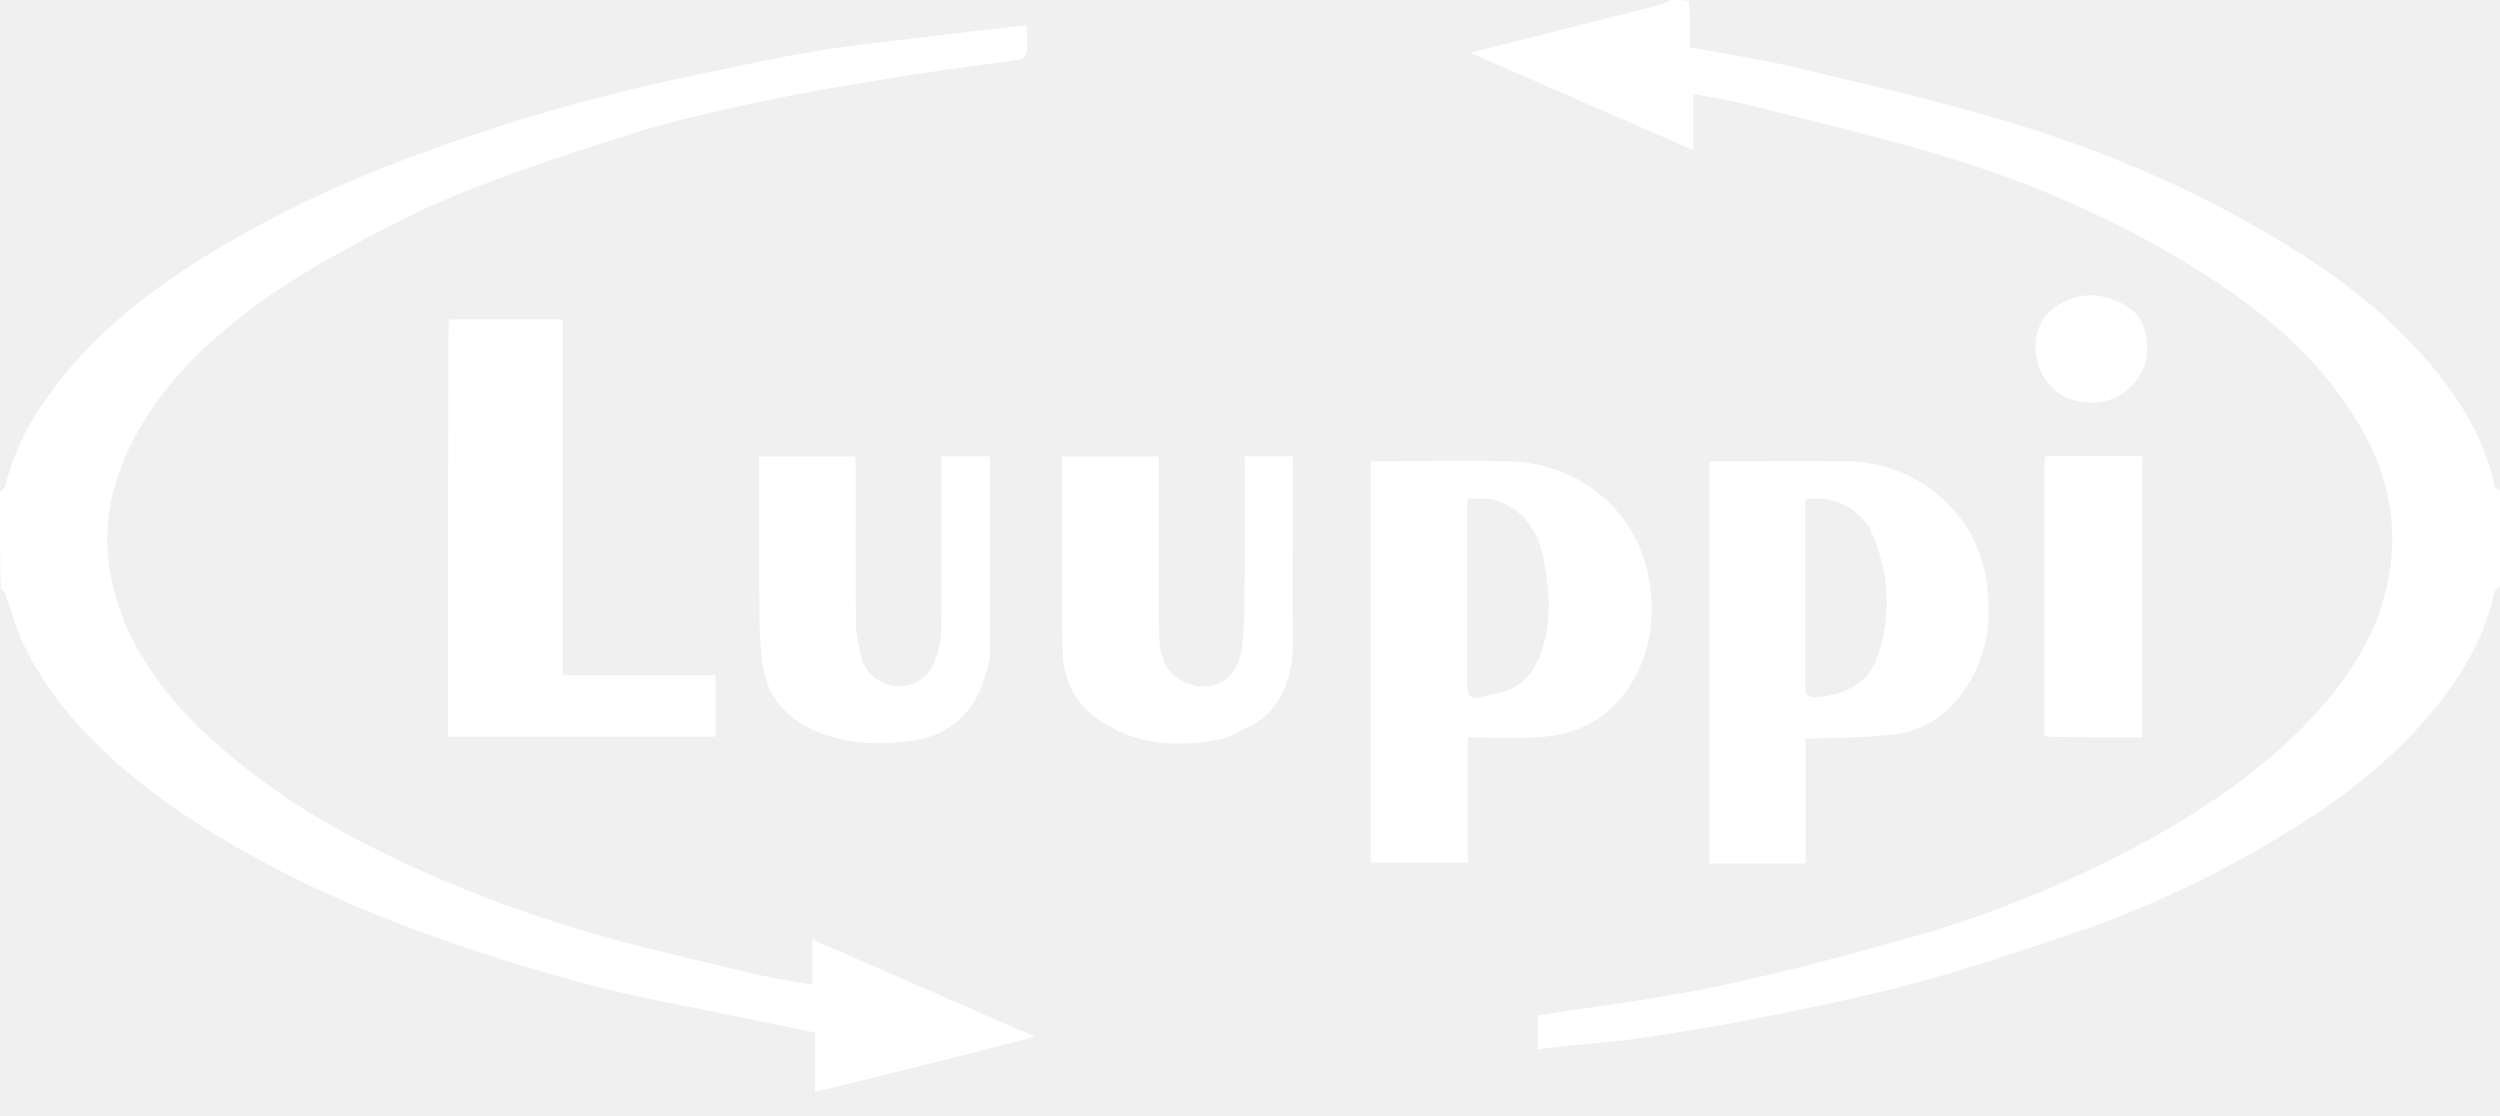
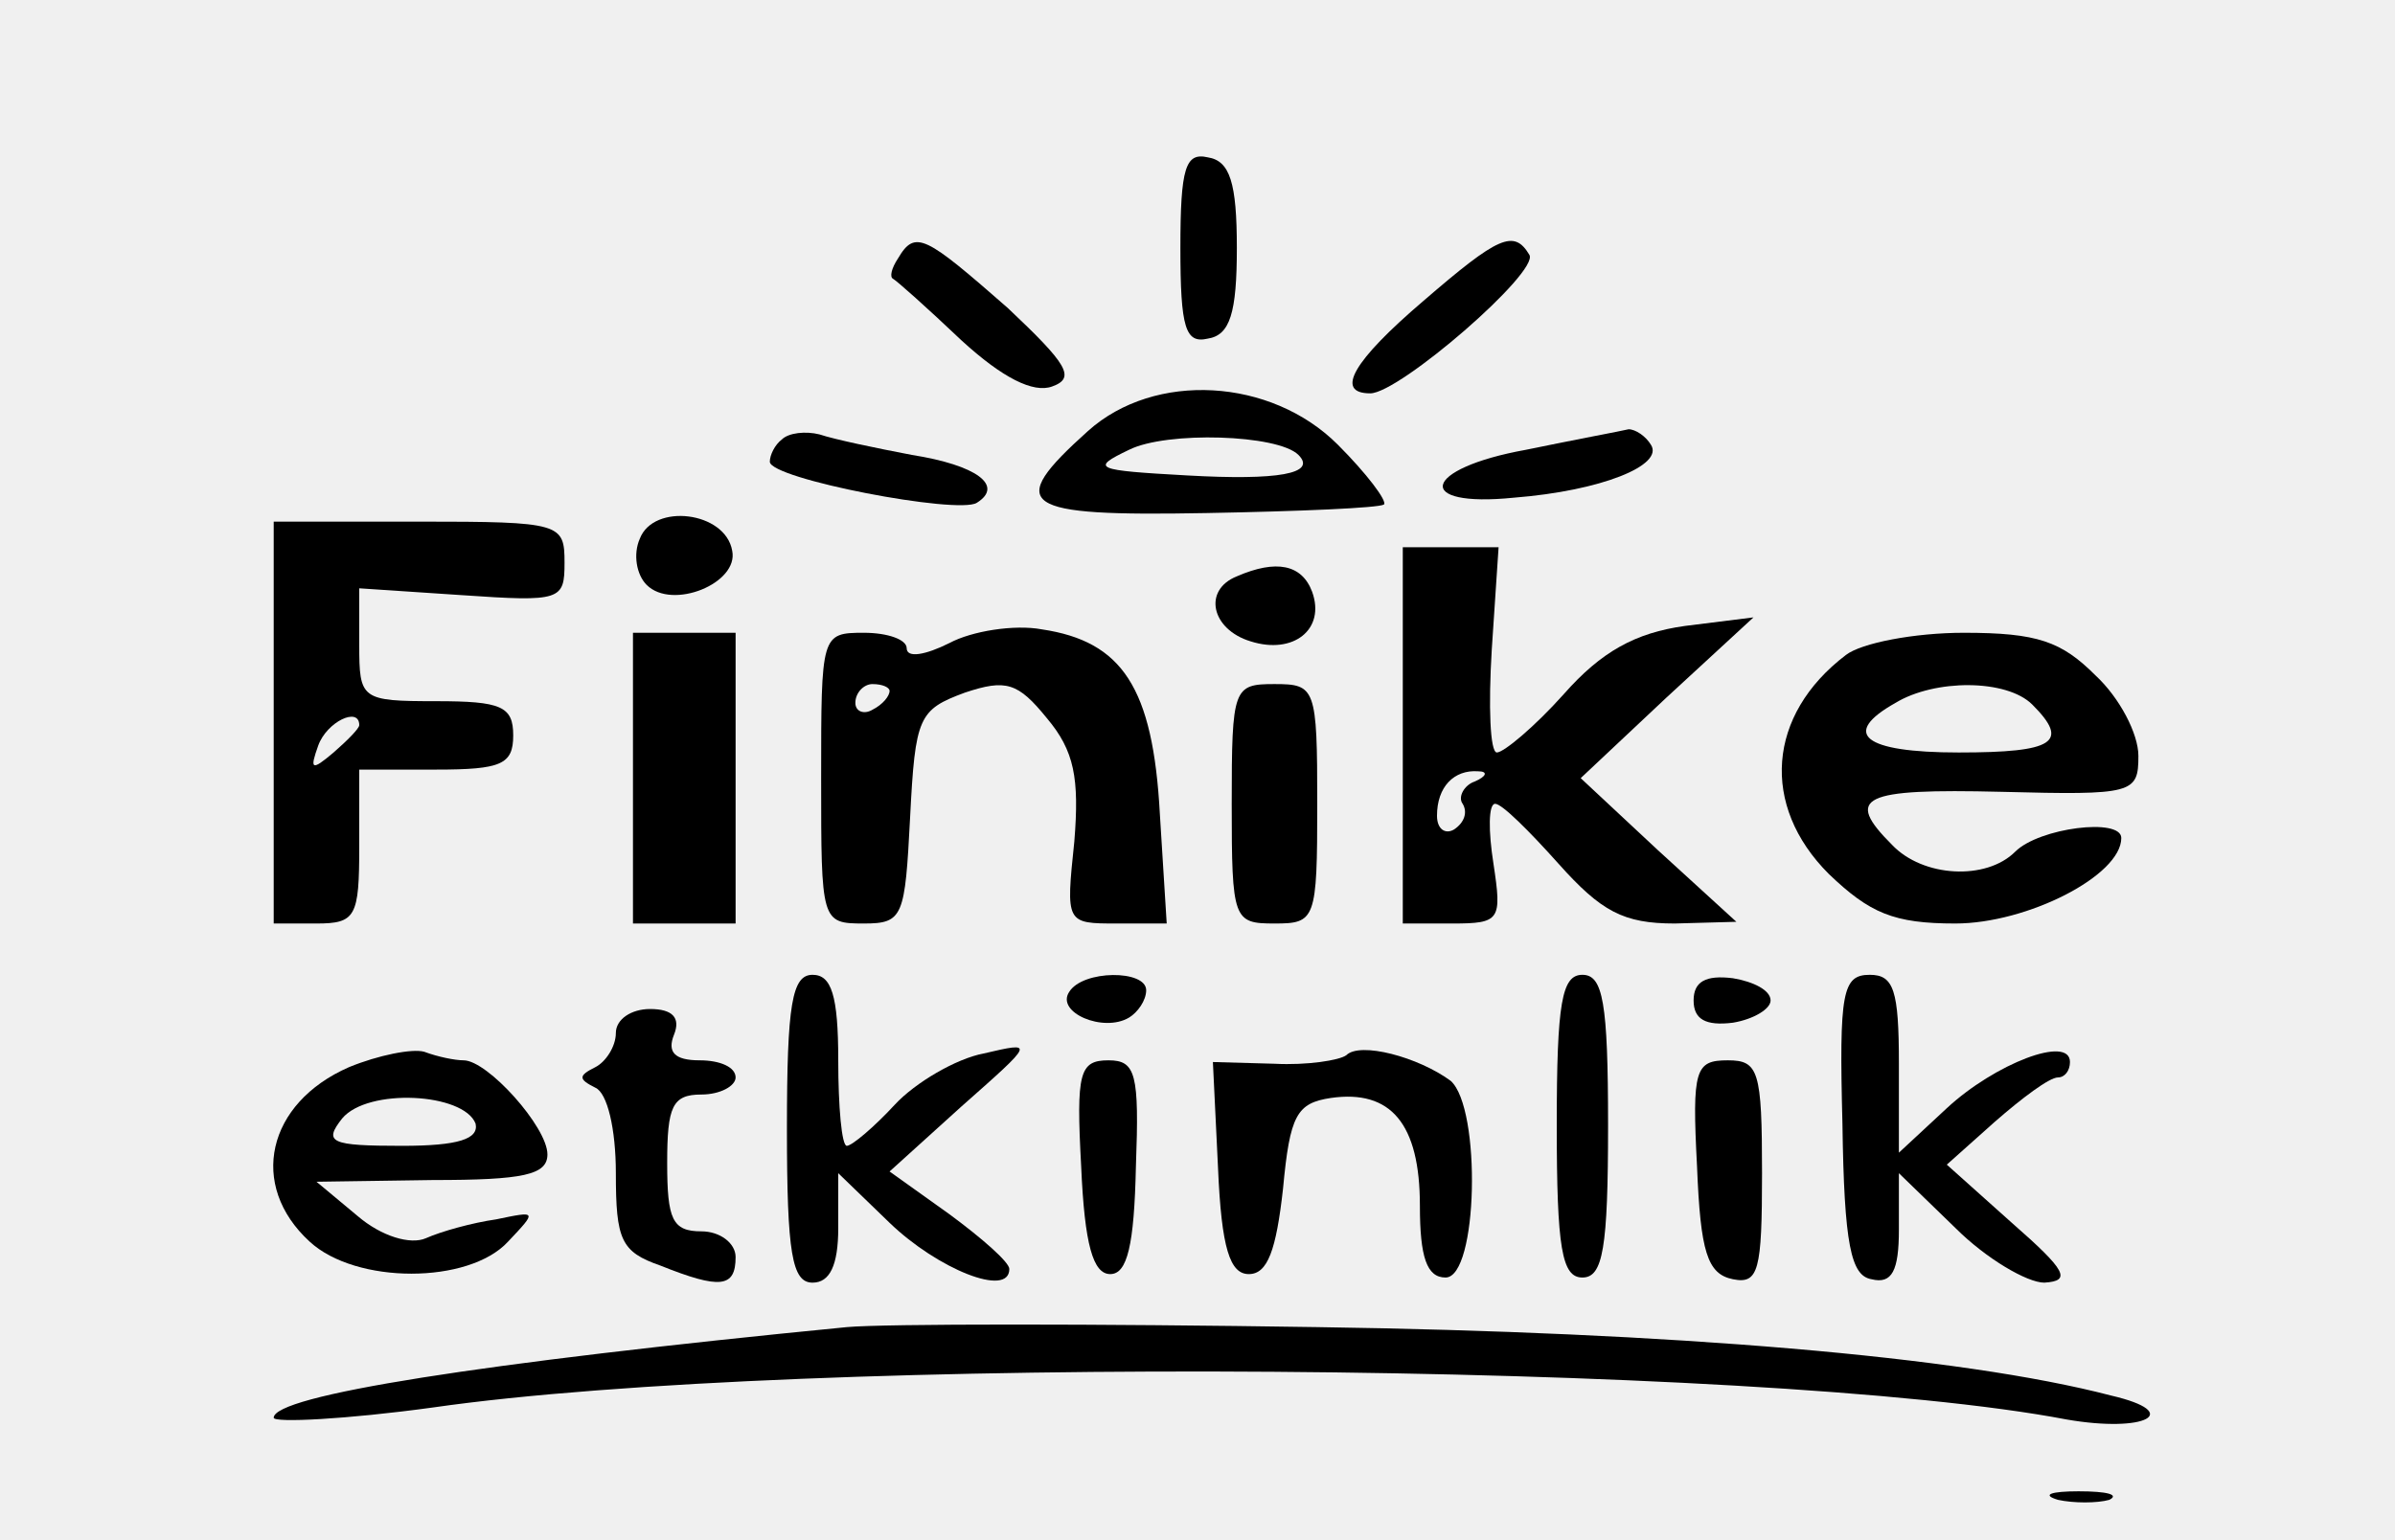
- <svg xmlns="http://www.w3.org/2000/svg" id="Layer_1" viewBox="0 0 800 356.98">
-   <defs>
-     <style>.cls-1{fill:#fff;}</style>
-   </defs>
-   <path class="cls-1" d="m260.84,349.23v-18.82c-16.03-3.26-30.94-6.39-45.89-9.31-25.36-4.97-50.08-12.22-74.43-20.78-19.51-6.86-38.54-14.92-56.76-24.74-15.13-8.15-29.63-17.32-42.81-28.37-13.83-11.6-25.72-24.95-33.59-41.39-2.42-5.05-3.79-10.59-5.69-15.89-.22-.61-.73-1.12-1.4-1.42C-.02,178.45-.02,168.13-.02,157.41c.57-.82,1.53-1.14,1.65-1.66,3.54-14.63,11.25-26.86,20.95-38.17,16.16-18.85,36.35-32.23,57.81-44.1,22.26-12.31,45.69-21.73,69.74-29.89,23.82-8.08,48.03-14.52,72.62-19.62,12.75-2.64,25.48-5.47,38.32-7.62,11.28-1.89,22.7-3,34.07-4.39,10.99-1.34,21.98-2.59,33.3-3.92.13,1.63.27,2.72.28,3.8.06,7.38,0,7.01-7.2,7.92-13.55,1.7-27.08,3.7-40.56,5.9-12.73,2.08-25.46,4.27-38.07,6.98-13.09,2.81-26.23,5.66-38.99,9.64-19.15,5.97-38.26,12.24-56.86,19.7-14.02,5.62-27.47,12.86-40.71,20.22-10.23,5.7-20.23,12.07-29.43,19.3-13.14,10.32-24.88,22.19-33.07,37.08-6.05,11-9.82,22.63-9.49,35.28.41,15.75,6.27,29.73,15.14,42.43,7.99,11.46,18.17,20.78,29.13,29.48,15.97,12.69,33.6,22.47,51.94,30.94,24.02,11.09,48.96,19.8,74.66,26.21,12.6,3.14,25.21,6.2,37.87,9.1,5.49,1.26,11.09,2.01,16.96,3.05v-14.39c23.76,10.37,47.01,20.53,71.13,31.06-7.67,2-14.39,3.8-21.13,5.49-14.99,3.76-29.99,7.47-45,11.18-.68.17-1.41.13-2.53.53-.84.33-1.26.32-1.69.32l.02-.03Z" />
-   <path class="cls-1" d="m800,187.49c-.57.81-1.54,1.14-1.65,1.65-2.93,13.48-9.43,25.15-17.87,35.89-15.11,19.22-34.45,33.17-55.37,45.36-19.6,11.42-40.03,20.93-61.47,28.19-16.55,5.6-33.15,11.19-49.99,15.79-15.74,4.3-31.78,7.55-47.78,10.79-13.2,2.67-26.51,4.84-39.82,6.86-8.17,1.24-16.44,1.78-24.66,2.67-3.03.33-6.05.73-9.33,1.12v-10.86c19.34-3.07,38.73-5.36,57.76-9.37,20.89-4.4,41.57-9.96,62.13-15.76,24.59-6.93,48.19-16.58,70.81-28.5,15.23-8.03,29.7-17.21,42.92-28.33,12.48-10.5,23.48-22.27,31.2-36.7,4.1-7.65,6.78-15.9,8-24.64,3.1-22.24-4.99-40.78-18.21-57.89-13.23-17.12-30.32-29.56-48.58-40.52-24.23-14.54-50.14-25.51-77.14-33.57-20.46-6.11-41.3-10.98-62.01-16.24-5.49-1.39-11.12-2.2-17.11-3.36v17.94c-24.01-10.46-47.24-20.59-71.4-31.12,20.56-5.18,39.98-10.08,59.39-14.99,1.56-.4,3.09-.93,4.37-1.7,1.77-.3,3.81-.3,6.22.1.38,5.24.38,10.08.38,14.85,11.27,2.11,22.29,3.73,33.08,6.29,22.27,5.3,44.62,10.41,66.56,16.89,27.12,8.02,53.32,18.57,78.12,32.39,20.52,11.44,39.86,24.31,55.74,41.96,11.32,12.58,20.48,26.2,24.08,43.04.11.51,1.08.84,1.65,1.25v30.5l-.02.02Z" />
-   <path class="cls-1" d="m438.63,254.85v-107.09c1.41-.07,2.64-.2,3.88-.2,13.45,0,26.9-.29,40.34.05,22.66.58,42.23,16.25,45.2,40.21,1.48,11.92-.48,22.73-7.08,32.5-6.75,9.99-16.7,14.97-28.65,15.57-7.41.37-14.84.07-22.62.07v40.09h-31.08v-21.2m38.58-95.26h-7.68v58.71c0,4.87,1.11,5.7,5.86,4.44.66-.18,1.32-.41,2-.5,7.6-1.02,12.55-5.31,15.34-12.31,3.94-9.91,3.24-20.13,1.39-30.21-1.72-9.35-6.14-17.08-16.91-20.14h0Z" />
-   <path class="cls-1" d="m562.23,276.31h-15.2v-128.56c1.12-.06,2.35-.19,3.57-.19,13.3,0,26.6-.1,39.89.02,12.16.1,23.01,4.47,31.73,12.58,8.68,8.07,13.15,18.46,14,30.69.79,11.3-1.6,21.45-7.99,30.5-5.22,7.4-12.61,12.48-21.64,13.59-9.39,1.16-18.94,1.02-28.77,1.46v39.91h-15.6m35.71-108.08c-5.15-6.6-11.68-9.73-20.26-8.33v57.61c0,.71.06,1.43-.01,2.14-.27,2.61.88,3.69,3.47,3.45,9.52-.88,17.26-3.94,20.46-15.25,3.75-13.26,2.7-26.45-3.65-39.62h0Z" />
-   <path class="cls-1" d="m144.21,102.23h35.9v113.86h48.83v19.65h-85.59c0-44.01,0-88.01.21-132.5.41-.61.56-.78.64-1.01h0Z" />
-   <path class="cls-1" d="m393.01,235.97c-15.5,3.6-30.12,2.96-42.96-6.78-6.48-4.92-9.81-12.45-9.98-20.39-.46-20.84-.16-41.69-.16-62.75h30.9v4.18c0,17.3-.09,34.6.05,51.91.04,5.63,1.06,11.39,5.97,14.85,7.67,5.41,18.79,2.93,20.52-9.36.71-5.01.86-10.13.9-15.2.11-15.41.04-30.82.04-46.41h15.44v18.01c0,13.44-.12,26.88.04,40.32.1,8.95-1.8,17.38-7.94,23.88-3.25,3.43-8.25,5.21-12.82,7.73h0Z" />
-   <path class="cls-1" d="m316.74,210.74c-1.52,6.11-2.96,11.7-6.97,16.53-4.31,5.19-9.69,8.33-15.93,9.41-10.68,1.85-21.32,1.84-31.8-2.3-10.25-4.05-16.65-11.35-18.03-21.84-1.33-10.08-.93-20.4-1.05-30.61-.14-11.85-.03-23.7-.03-35.83h30.7c.06,1.07.19,2.29.19,3.52.01,16.58-.09,33.17.08,49.75.04,3.56.89,7.14,1.62,10.66,1.48,7.13,10.35,12.45,18.45,7.85,2.31-1.31,4.37-4.01,5.32-6.54,1.29-3.43,1.88-7.29,1.92-10.98.18-18.05.08-36.1.08-54.34h15.45v64.71h0Z" />
-   <path class="cls-1" d="m654.21,235.12c-.05-29.21-.09-58.43.08-88.12.41-.62.54-.8.63-1.02h30.64v89.98c-9.96,0-19.9,0-30.33-.22-.62-.41-.8-.54-1.02-.62Z" />
-   <path class="cls-1" d="m662.26,127.67c-10.47-4.27-13.09-16.82-9.17-24.29,3.12-5.93,12.05-10.29,19.56-8.49,6.85,1.64,12.13,4.45,13.79,11.22,1.72,7.02.21,13.78-5.76,18.65-5.38,4.39-11.57,4.99-18.43,2.91h.01Z" />
-   <path class="cls-1" d="m654.69,145.94c.14.26,0,.44-.33.66-.07-.18.02-.44.33-.66Z" />
-   <path class="cls-1" d="m654.17,235.35c.26-.15.44,0,.66.32-.18.07-.44,0-.66-.32Z" />
-   <path class="cls-1" d="m143.98,102.17c.15.28,0,.46-.35.67-.06-.19.03-.46.35-.67Z" />
+ <svg xmlns="http://www.w3.org/2000/svg" version="1.0" width="140pt" height="90pt" viewBox="0 0 140 90" preserveAspectRatio="xMidYMid meet">
+   <g transform="translate(0,90) scale(0.1,-0.1)" fill="#000000" stroke="none">
+     <path d="M690 755 c0 -47 3 -56 16 -53 13 2 17 15 17 53 0 38 -4 51 -17 53 -13 3 -16 -6 -16 -53z" />
+     <path d="M525 749 c-4 -6 -5 -11 -3 -12 2 -1 20 -17 40 -36 24 -22 42 -31 53 -27 14 5 9 13 -26 46 -48 42 -54 46 -64 29z" />
+     <path d="M832 724 c-41 -35 -52 -54 -31 -54 17 0 99 71 93 81 -9 15 -18 11 -62 -27z" />
+     <path d="M636 648 c-49 -44 -40 -50 69 -48 55 1 101 3 104 5 2 2 -10 18 -27 35 -39 39 -107 43 -146 8z m123 -14 c11 -11 -12 -15 -65 -12 -54 3 -57 4 -34 15 22 11 87 9 99 -3z" />
+     <path d="M457 643 c-4 -3 -7 -9 -7 -13 0 -10 110 -31 121 -24 16 10 0 22 -38 28 -21 4 -45 9 -54 12 -8 2 -18 1 -22 -3z" />
+     <path d="M892 637 c-61 -11 -66 -34 -7 -28 51 4 88 19 80 31 -3 5 -9 9 -13 9 -4 -1 -31 -6 -60 -12z" />
+     <path d="M160 478 l0 -118 25 0 c23 0 25 4 25 45 l0 45 45 0 c38 0 45 3 45 20 0 17 -7 20 -45 20 -44 0 -45 1 -45 33 l0 33 60 -4 c58 -4 60 -3 60 19 0 23 -2 24 -85 24 l-85 0 0 -117z m50 -2 c0 -2 -7 -9 -15 -16 -13 -11 -14 -10 -9 4 5 14 24 23 24 12z" />
+     <path d="M374 585 c-4 -9 -2 -21 4 -27 15 -15 54 1 50 20 -4 23 -46 28 -54 7z" />
+     <path d="M820 470 l0 -110 29 0 c28 0 29 2 24 35 -3 19 -3 35 1 35 4 0 20 -16 37 -35 25 -28 38 -35 68 -35 l36 1 -46 42 -45 42 50 47 51 47 -40 -5 c-29 -4 -49 -15 -71 -40 -17 -19 -35 -34 -39 -34 -4 0 -5 27 -3 60 l4 60 -28 0 -28 0 0 -110z m42 -27 c-6 -2 -10 -9 -7 -13 3 -5 1 -11 -5 -15 -5 -3 -10 0 -10 8 0 17 10 27 24 26 6 0 5 -3 -2 -6z" />
+     <path d="M723 563 c-20 -8 -15 -31 8 -38 25 -8 44 7 36 29 -6 16 -21 19 -44 9z" />
+     <path d="M555 524 c-14 -7 -25 -9 -25 -3 0 5 -11 9 -25 9 -25 0 -25 -1 -25 -85 0 -84 0 -85 25 -85 23 0 24 4 27 62 3 59 5 63 32 73 24 8 31 6 48 -15 16 -19 19 -35 16 -72 -5 -48 -5 -48 25 -48 l29 0 -4 64 c-4 74 -22 101 -69 108 -16 3 -41 -1 -54 -8z m-35 -28 c0 -3 -4 -8 -10 -11 -5 -3 -10 -1 -10 4 0 6 5 11 10 11 6 0 10 -2 10 -4z" />
+     <path d="M370 445 l0 -85 30 0 30 0 0 85 0 85 -30 0 -30 0 0 -85z" />
+     <path d="M1079 517 c-46 -35 -50 -88 -10 -128 24 -23 38 -29 74 -29 42 0 97 28 97 50 0 12 -48 6 -62 -8 -17 -17 -54 -15 -72 4 -28 28 -18 33 64 31 77 -2 80 -1 80 21 0 13 -11 34 -25 47 -20 20 -34 25 -77 25 -29 0 -60 -6 -69 -13z m109 -29 c22 -22 13 -28 -43 -28 -56 0 -69 11 -37 29 23 14 65 14 80 -1z" />
+     <path d="M720 430 c0 -68 1 -70 25 -70 24 0 25 2 25 70 0 68 -1 70 -25 70 -24 0 -25 -2 -25 -70z" />
+     <path d="M460 240 c0 -73 3 -90 15 -90 10 0 15 10 15 32 l0 32 30 -29 c28 -27 70 -44 70 -27 0 4 -16 18 -35 32 l-35 25 42 38 c43 38 43 38 13 31 -16 -3 -40 -17 -52 -30 -12 -13 -25 -24 -28 -24 -3 0 -5 23 -5 50 0 38 -4 50 -15 50 -12 0 -15 -17 -15 -90z" />
+     <path d="M625 320 c-8 -12 20 -24 35 -15 5 3 10 10 10 16 0 12 -37 12 -45 -1z" />
+     <path d="M910 242 c0 -72 3 -89 15 -89 12 0 15 17 15 89 0 72 -3 88 -15 88 -12 0 -15 -16 -15 -88z" />
+     <path d="M990 315 c0 -11 7 -15 23 -13 12 2 22 8 22 13 0 6 -10 11 -22 13 -16 2 -23 -2 -23 -13z" />
+     <path d="M1077 243 c1 -71 5 -89 17 -91 12 -3 16 5 16 29 l0 33 33 -32 c18 -18 42 -32 52 -32 16 1 13 7 -19 35 l-38 34 28 25 c16 14 32 26 37 26 4 0 7 4 7 9 0 16 -44 -1 -72 -27 l-28 -26 0 52 c0 43 -3 52 -17 52 -16 0 -18 -10 -16 -87z" />
+     <path d="M360 296 c0 -8 -6 -17 -12 -20 -10 -5 -10 -7 0 -12 7 -3 12 -24 12 -50 0 -39 3 -46 26 -54 35 -14 44 -13 44 5 0 8 -9 15 -20 15 -17 0 -20 7 -20 40 0 33 3 40 20 40 11 0 20 5 20 10 0 6 -9 10 -21 10 -15 0 -19 5 -15 15 4 10 -1 15 -14 15 -11 0 -20 -6 -20 -14z" />
+     <path d="M204 276 c-48 -21 -59 -69 -23 -102 27 -25 93 -25 116 0 17 18 17 18 -7 13 -14 -2 -32 -7 -41 -11 -9 -4 -26 1 -40 13 l-24 20 68 1 c53 0 67 3 67 15 0 16 -35 55 -49 55 -5 0 -15 2 -23 5 -7 2 -27 -2 -44 -9z m74 -33 c2 -9 -10 -13 -43 -13 -42 0 -46 2 -35 16 15 18 71 15 78 -3z" />
+     <path d="M787 283 c-4 -3 -23 -6 -42 -5 l-36 1 3 -62 c2 -47 7 -62 18 -62 11 0 16 14 20 50 4 43 8 50 28 53 35 5 52 -15 52 -63 0 -30 4 -42 15 -42 19 0 21 99 3 115 -19 14 -53 23 -61 15z" />
+     <path d="M632 218 c2 -46 7 -63 17 -63 10 0 14 17 15 63 2 54 0 62 -16 62 -17 0 -19 -7 -16 -62z" />
+     <path d="M992 218 c2 -50 6 -63 21 -66 15 -3 17 5 17 62 0 60 -2 66 -20 66 -19 0 -21 -5 -18 -62z" />
+     <path d="M495 124 c-215 -21 -335 -40 -335 -53 0 -3 42 -1 93 6 216 31 777 27 955 -7 46 -8 69 4 26 14 -88 23 -257 37 -464 40 -129 2 -253 2 -275 0z" />
+     <path d="M1203 23 c9 -2 23 -2 30 0 6 3 -1 5 -18 5 -16 0 -22 -2 -12 -5z" />
+   </g>
</svg>
